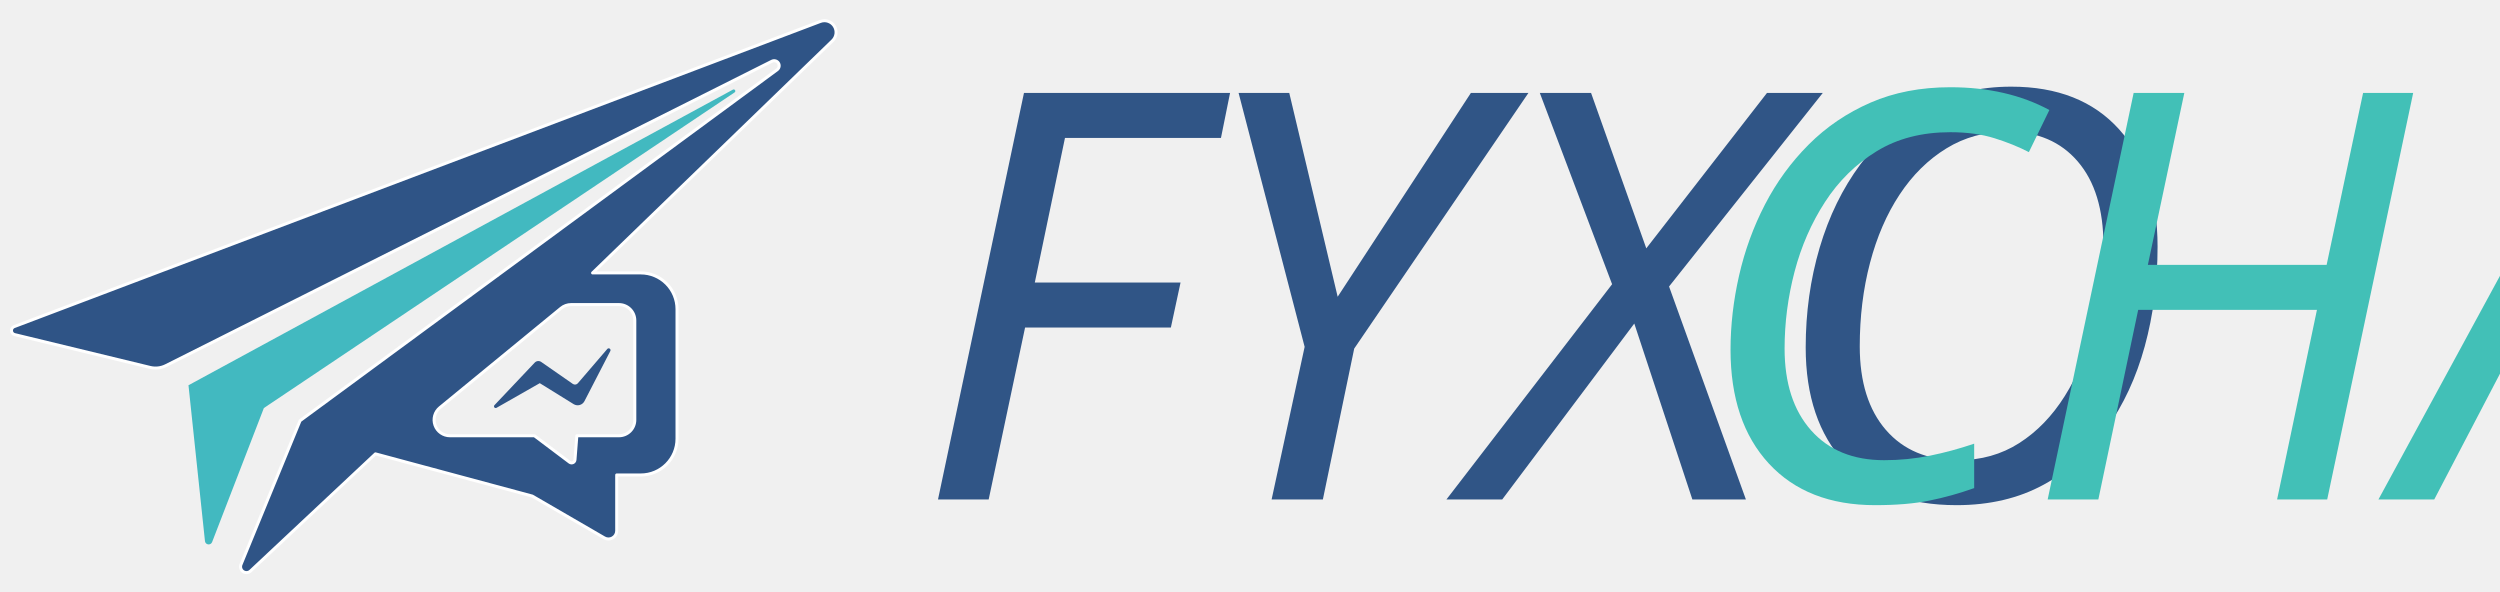
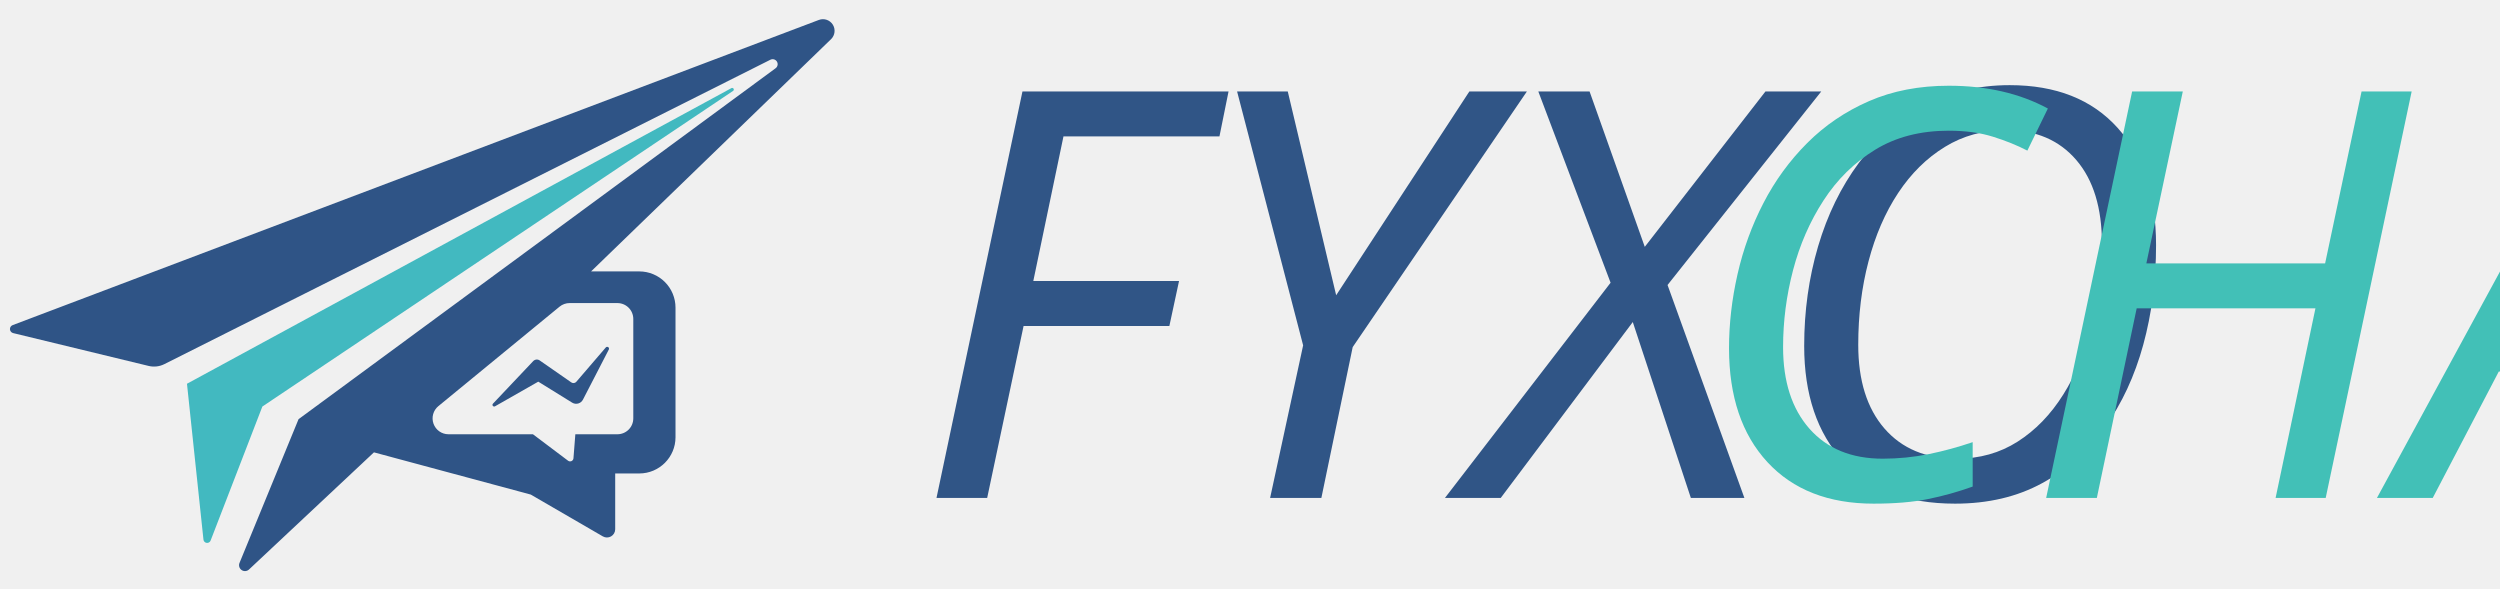
- <svg xmlns="http://www.w3.org/2000/svg" width="100%" height="100%" viewBox="0 0 829 196" version="1.1" xml:space="preserve" style="fill-rule:evenodd;clip-rule:evenodd;stroke-linecap:round;stroke-linejoin:round;stroke-miterlimit:1.5;">
-   <g transform="matrix(1,0,0,1,-143.252,-1905.632)">
+ <svg xmlns="http://www.w3.org/2000/svg" width="100%" height="100%" viewBox="0 0 829 195" version="1.1" xml:space="preserve" style="fill-rule:evenodd;clip-rule:evenodd;stroke-linejoin:round;stroke-miterlimit:2;">
+   <g transform="matrix(1,0,0,1,-143.752,-1906.132)">
    <g transform="matrix(1,0,0,1,-64,-16)">
      <g transform="matrix(1.026181,0,0,1.026181,-1165.205,910.4418)">
        <text x="1633px" y="1146.786px" style="font-family:'BigNoodleTitling-Oblique', 'BigNoodleTitling';font-style:italic;font-size:183.98px;fill:rgb(48,85,134);">FYXO</text>
        <g transform="matrix(183.9796,0,0,183.9796,2143.544,1146.786)">
                </g>
        <text x="1883.396px" y="1146.786px" style="font-family:'BigNoodleTitling-Oblique', 'BigNoodleTitling';font-style:italic;font-size:183.98px;fill:rgb(66,192,183);">CHAT</text>
      </g>
      <g>
        <g transform="matrix(1,0,0,1,-1573.248,1639.132)">
-           <path d="M1785.357,393.453C1784.766,393.31 1784.338,392.799 1784.3,392.192C1784.263,391.585 1784.624,391.025 1785.193,390.81C1814.994,379.529 1995.226,311.305 2052.526,289.615C2054.237,288.967 2056.168,289.611 2057.148,291.155C2058.128,292.7 2057.888,294.721 2056.573,295.994C2030.818,320.918 1977,373 1977,373L1992.984,373C1996.171,373 1999.227,374.266 2001.481,376.519C2003.734,378.773 2005,381.829 2005,385.016L2005,427.984C2005,434.62 1999.62,440 1992.984,440L1985,440L1985,458.499C1985,459.476 1984.478,460.379 1983.631,460.867C1982.784,461.355 1981.741,461.353 1980.896,460.863C1973.117,456.35 1957,447 1957,447L1905,433C1905,433 1876.711,459.521 1863.567,471.843C1862.896,472.473 1861.877,472.549 1861.119,472.026C1860.361,471.504 1860.07,470.524 1860.42,469.673C1866.828,454.072 1880,422 1880,422C1880,422 1995.318,337.168 2038.195,305.627C2038.89,305.116 2039.077,304.158 2038.627,303.422C2038.176,302.687 2037.237,302.419 2036.466,302.806C1988.145,327.077 1855.317,393.791 1835.489,403.75C1833.882,404.557 1832.041,404.767 1830.293,404.344C1821.821,402.291 1795.762,395.975 1785.357,393.453ZM1971.783,427L1985.738,427C1987.133,427 1988.472,426.446 1989.459,425.459C1990.446,424.472 1991,423.133 1991,421.738L1991,388.762C1991,387.367 1990.446,386.028 1989.459,385.041C1988.472,384.054 1987.133,383.5 1985.738,383.5L1969.883,383.5C1968.665,383.5 1967.486,383.922 1966.544,384.695L1926.368,417.67C1924.65,419.08 1924.003,421.418 1924.752,423.511C1925.5,425.603 1927.484,427 1929.706,427L1957.722,427C1957.722,427 1965.831,433.107 1969.375,435.776C1969.7,436.021 1970.134,436.069 1970.505,435.902C1970.876,435.735 1971.127,435.378 1971.159,434.972C1971.388,432.049 1971.783,427 1971.783,427Z" style="fill:rgb(47,84,134);stroke:white;stroke-width:1px;" />
+           <path d="M1785.357,393.453C1784.766,393.31 1784.338,392.799 1784.3,392.192C1784.263,391.585 1784.624,391.025 1785.193,390.81C1814.994,379.529 1995.226,311.305 2052.526,289.615C2054.237,288.967 2056.168,289.611 2057.148,291.155C2058.128,292.7 2057.888,294.721 2056.573,295.994C2030.818,320.918 1977,373 1977,373L1992.984,373C1996.171,373 1999.227,374.266 2001.481,376.519C2003.734,378.773 2005,381.829 2005,385.016L2005,427.984C2005,434.62 1999.62,440 1992.984,440L1985,440L1985,458.499C1985,459.476 1984.478,460.379 1983.631,460.867C1982.784,461.355 1981.741,461.353 1980.896,460.863C1973.117,456.35 1957,447 1957,447L1905,433C1905,433 1876.711,459.521 1863.567,471.843C1862.896,472.473 1861.877,472.549 1861.119,472.026C1860.361,471.504 1860.07,470.524 1860.42,469.673C1866.828,454.072 1880,422 1880,422C1880,422 1995.318,337.168 2038.195,305.627C2038.89,305.116 2039.077,304.158 2038.627,303.422C2038.176,302.687 2037.237,302.419 2036.466,302.806C1988.145,327.077 1855.317,393.791 1835.489,403.75C1833.882,404.557 1832.041,404.767 1830.293,404.344C1821.821,402.291 1795.762,395.975 1785.357,393.453ZM1971.783,427L1985.738,427C1987.133,427 1988.472,426.446 1989.459,425.459C1990.446,424.472 1991,423.133 1991,421.738L1991,388.762C1991,387.367 1990.446,386.028 1989.459,385.041C1988.472,384.054 1987.133,383.5 1985.738,383.5L1969.883,383.5C1968.665,383.5 1967.486,383.922 1966.544,384.695L1926.368,417.67C1924.65,419.08 1924.003,421.418 1924.752,423.511C1925.5,425.603 1927.484,427 1929.706,427L1957.722,427C1957.722,427 1965.831,433.107 1969.375,435.776C1969.7,436.021 1970.134,436.069 1970.505,435.902C1970.876,435.735 1971.127,435.378 1971.159,434.972C1971.388,432.049 1971.783,427 1971.783,427Z" style="fill:rgb(47,84,134);" />
        </g>
        <g transform="matrix(1,0,0,1,-1527.248,1414.132)">
          <path d="M1797,635.25C1797,635.25 1800.994,673.024 1802.465,686.935C1802.524,687.5 1802.963,687.951 1803.526,688.025C1804.089,688.1 1804.63,687.779 1804.835,687.249C1809.6,674.911 1822,642.805 1822,642.805C1822,642.805 1942.77,561.827 1978.093,538.142C1978.332,537.982 1978.403,537.662 1978.254,537.416C1978.105,537.169 1977.789,537.084 1977.536,537.221C1938.067,558.652 1797,635.25 1797,635.25Z" style="fill:rgb(66,185,192);" />
        </g>
        <g transform="matrix(0.427511,-0.038095,0.04996,0.56066,-444.4097,1827.719)">
          <path d="M1847.014,534.204C1846.424,534.41 1845.725,534.256 1845.371,533.841C1845.017,533.426 1845.115,532.876 1845.601,532.548C1855.315,525.997 1873.01,514.063 1879.515,509.676C1880.944,508.712 1883.082,508.689 1884.546,509.622C1889.953,513.067 1902.487,521.053 1907.382,524.172C1908.524,524.899 1910.203,524.85 1911.269,524.058C1915.865,520.644 1927.92,511.689 1936.297,505.465C1936.814,505.081 1937.627,505.053 1938.187,505.4C1938.747,505.747 1938.878,506.358 1938.492,506.823C1931.488,515.241 1920.62,528.305 1915.135,534.897C1914.255,535.955 1912.836,536.685 1911.22,536.91C1909.605,537.135 1907.939,536.836 1906.625,536.085C1898.13,531.226 1882,522 1882,522C1882,522 1859.455,529.864 1847.014,534.204Z" style="fill:rgb(47,84,134);" />
        </g>
      </g>
    </g>
  </g>
</svg>
